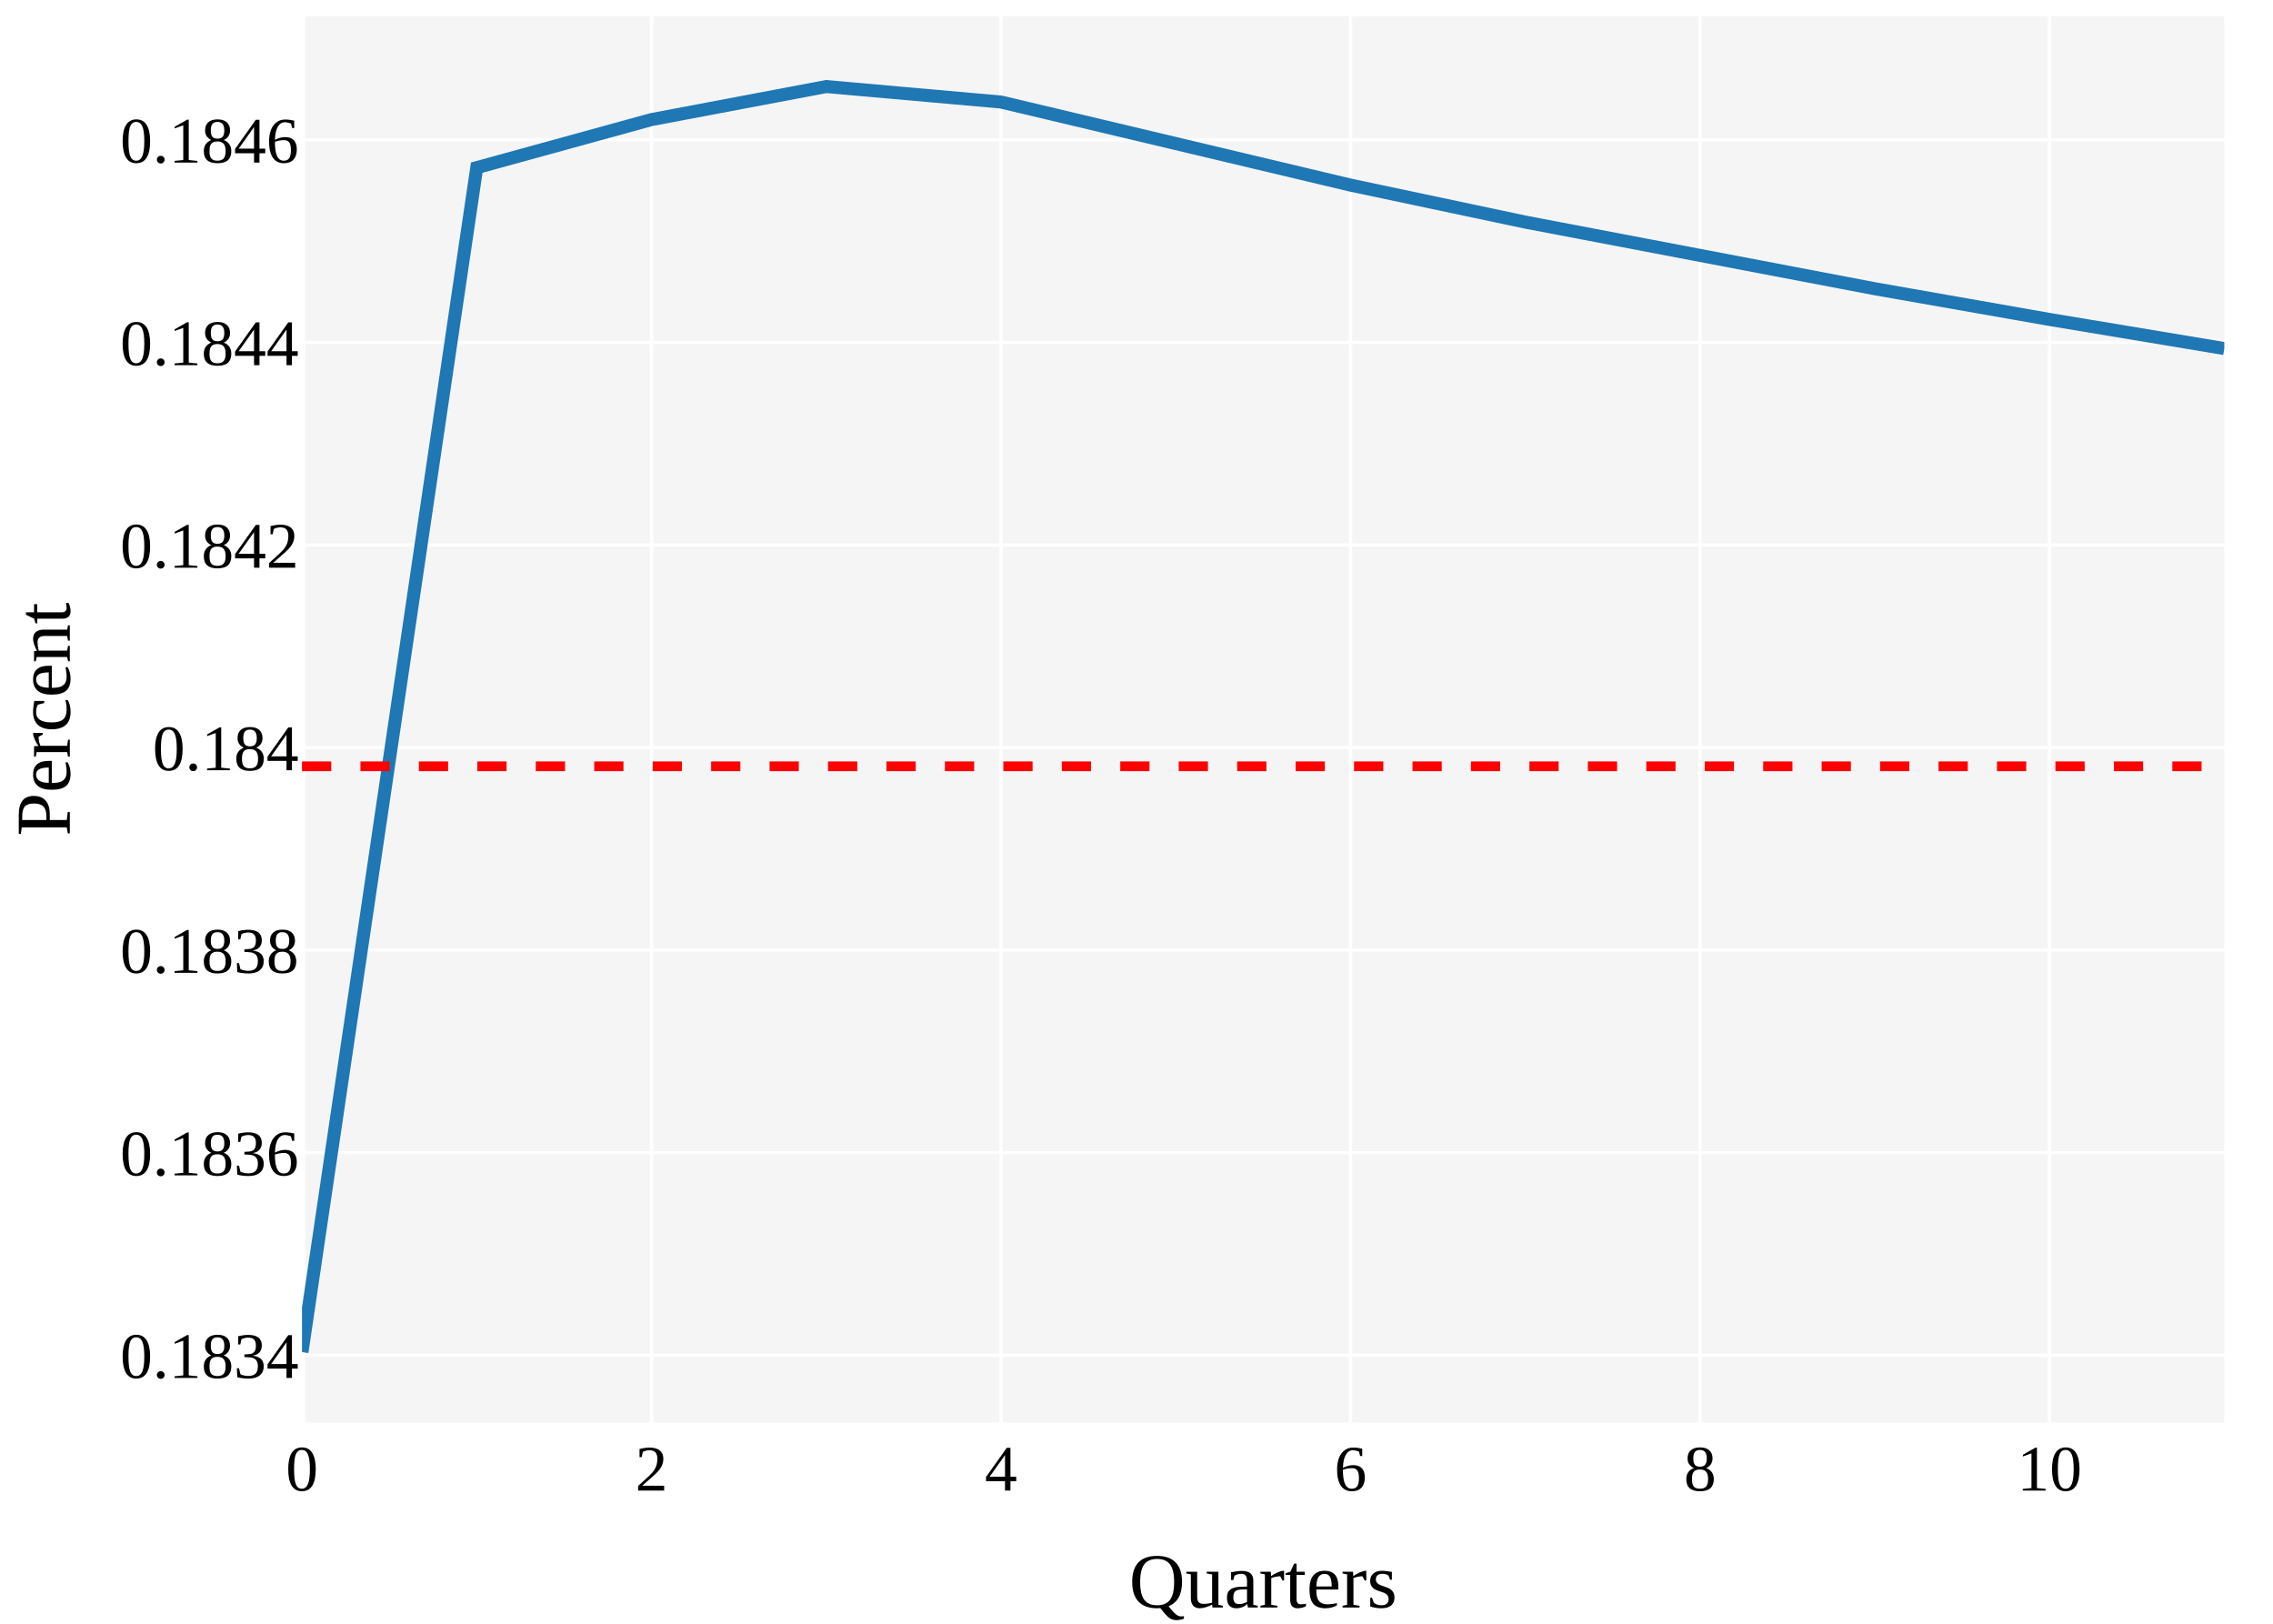
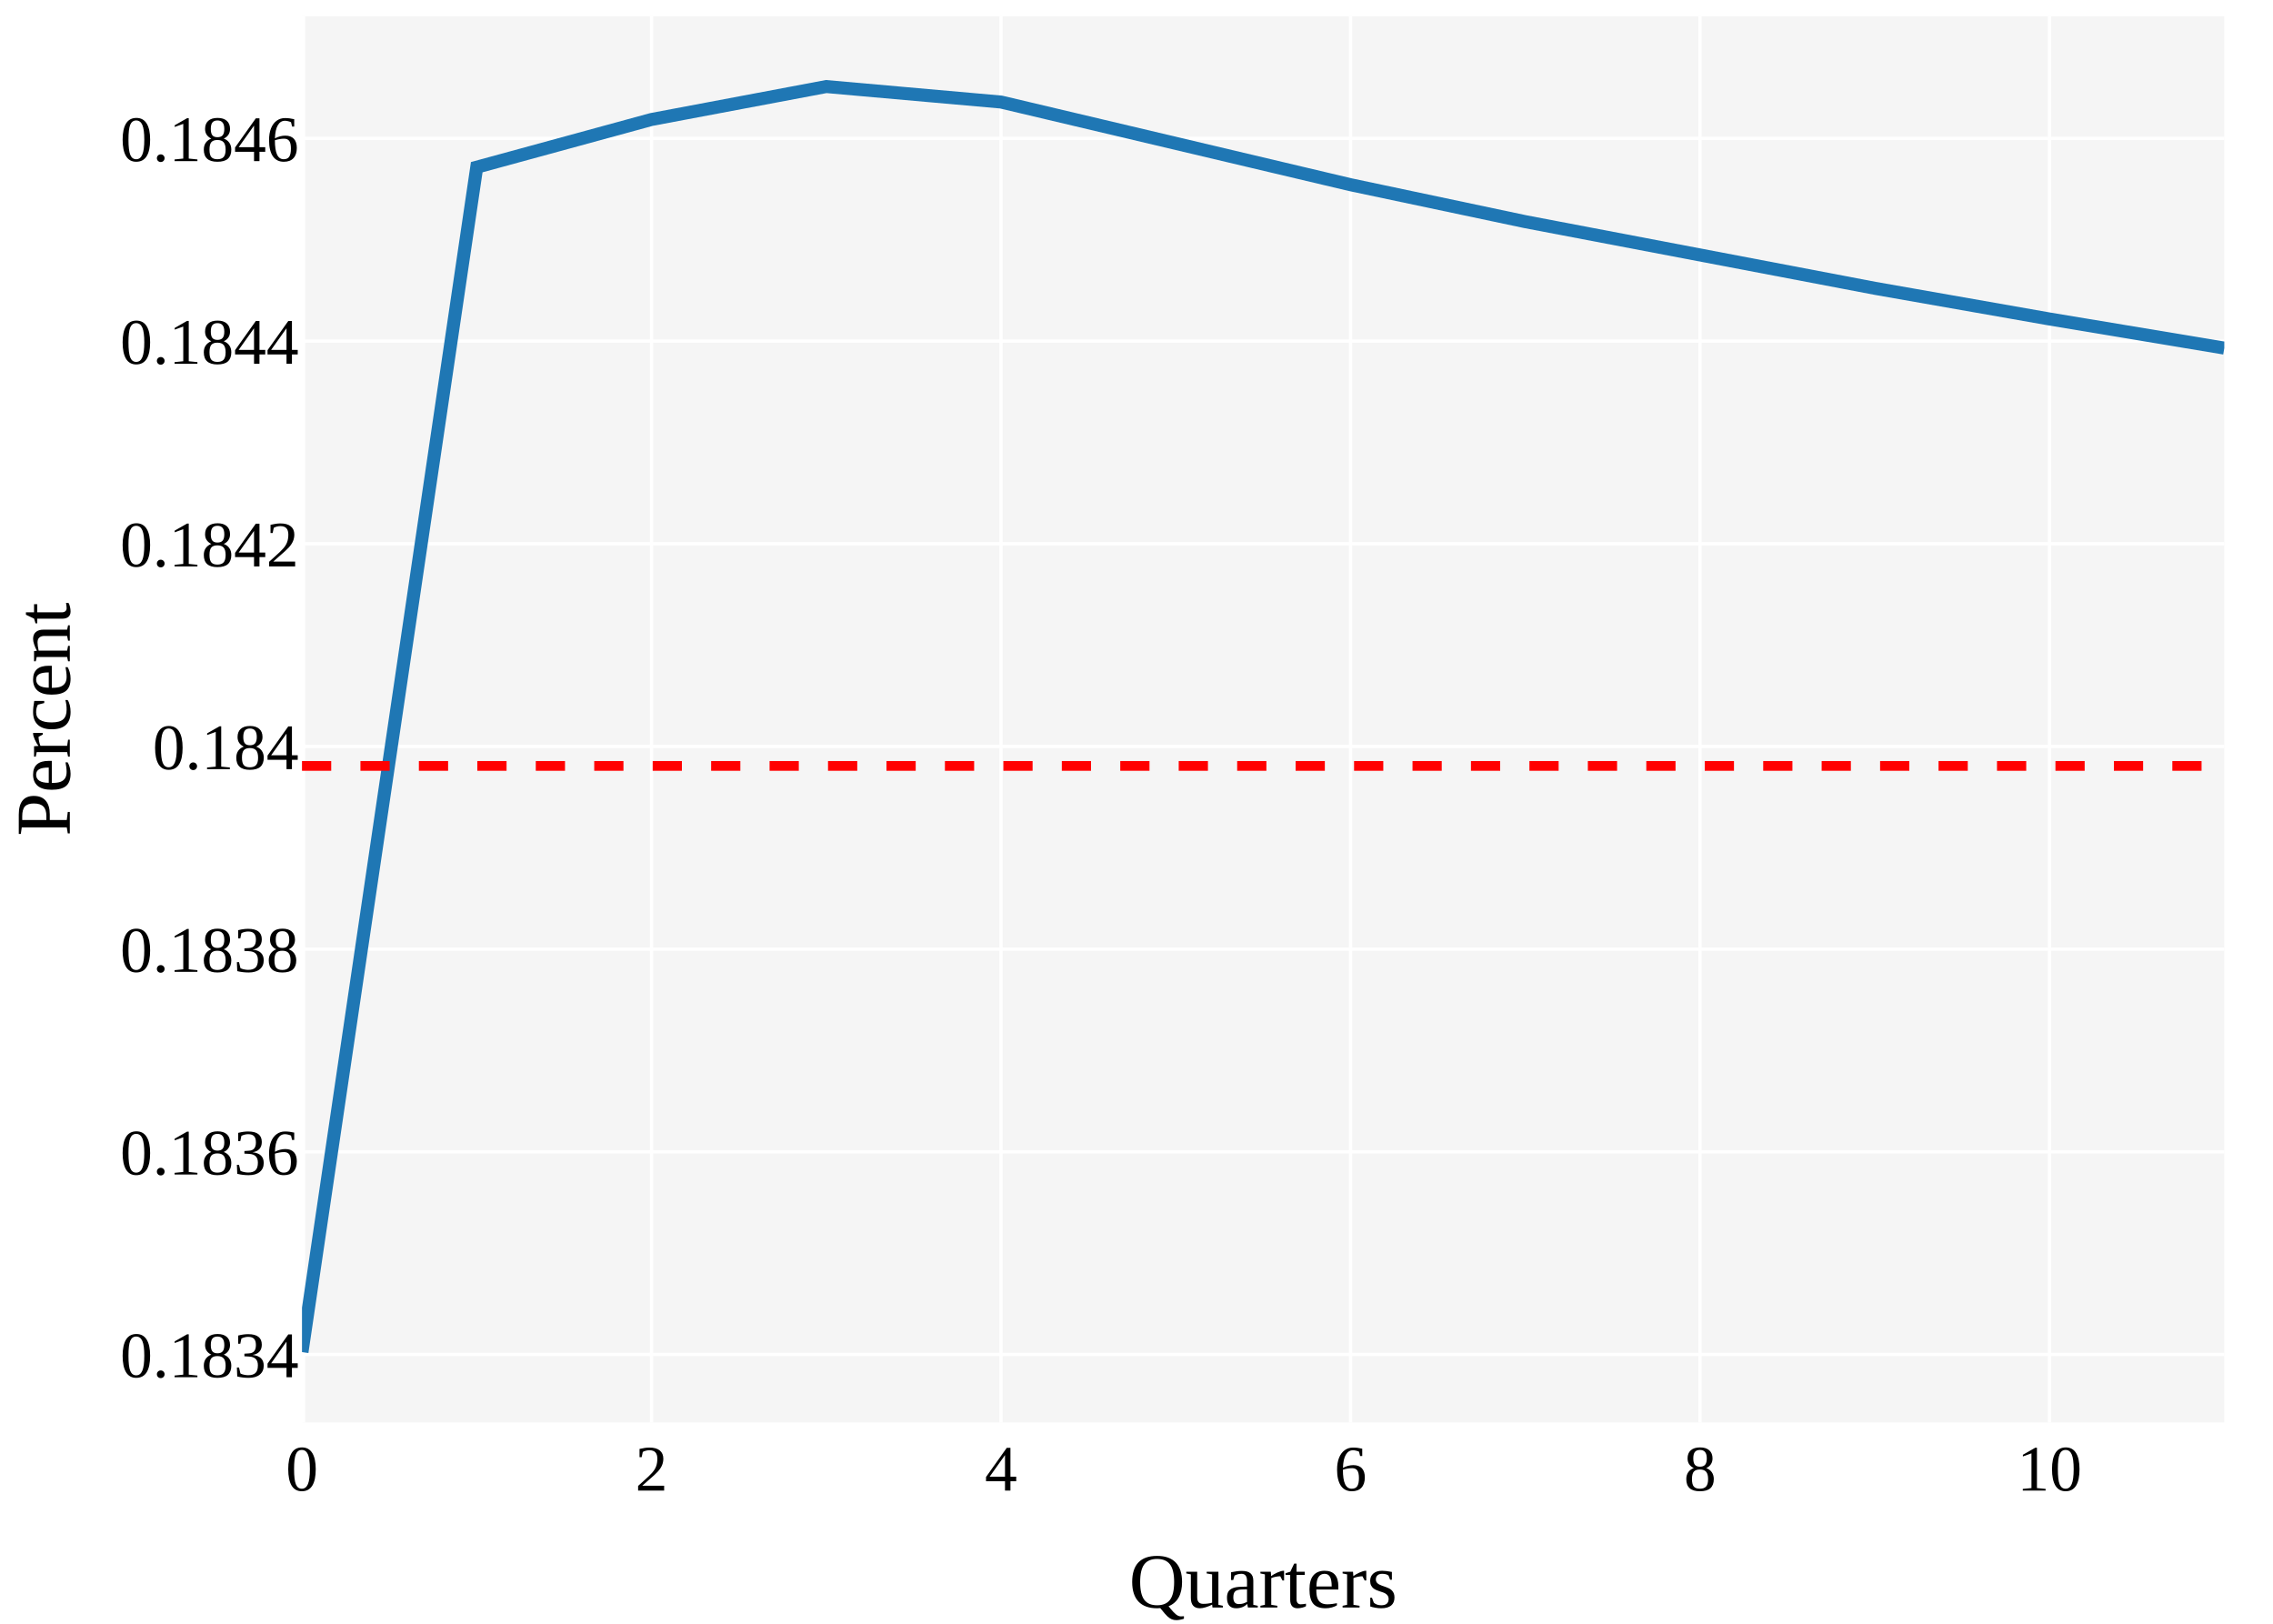
<svg xmlns="http://www.w3.org/2000/svg" class="main-svg" width="700" height="500" style="" viewBox="0 0 700 500">
  <rect x="0" y="0" width="700" height="500" style="fill: rgb(255, 255, 255); fill-opacity: 1;" />
-   <defs id="defs-43c870">
+   <defs id="defs-030957">
    <g class="clips">
-       <clipPath id="clip43c870xyplot" class="plotclip">
+       <clipPath id="clip030957xyplot" class="plotclip">
        <rect width="592" height="433" />
      </clipPath>
-       <clipPath class="axesclip" id="clip43c870x">
+       <clipPath class="axesclip" id="clip030957x">
        <rect x="93" y="0" width="592" height="500" />
      </clipPath>
-       <clipPath class="axesclip" id="clip43c870y">
+       <clipPath class="axesclip" id="clip030957y">
        <rect x="0" y="5" width="700" height="433" />
      </clipPath>
-       <clipPath class="axesclip" id="clip43c870xy">
+       <clipPath class="axesclip" id="clip030957xy">
        <rect x="93" y="5" width="592" height="433" />
      </clipPath>
    </g>
    <g class="gradients" />
    <g class="patterns" />
  </defs>
  <g class="bglayer">
    <rect class="bg" x="93" y="5" width="592" height="433" style="fill: rgb(245, 245, 245); fill-opacity: 1; stroke-width: 0;" />
  </g>
  <g class="layer-below">
    <g class="imagelayer" />
    <g class="shapelayer" />
  </g>
  <g class="cartesianlayer">
    <g class="subplot xy">
      <g class="layer-subplot">
        <g class="shapelayer" />
        <g class="imagelayer" />
      </g>
      <g class="minor-gridlayer">
        <g class="x" />
        <g class="y" />
      </g>
      <g class="gridlayer">
        <g class="x">
          <path class="xgrid crisp" transform="translate(200.64,0)" d="M0,5v433" style="stroke: rgb(255, 255, 255); stroke-opacity: 1; stroke-width: 1px;" />
          <path class="xgrid crisp" transform="translate(308.27,0)" d="M0,5v433" style="stroke: rgb(255, 255, 255); stroke-opacity: 1; stroke-width: 1px;" />
          <path class="xgrid crisp" transform="translate(415.91,0)" d="M0,5v433" style="stroke: rgb(255, 255, 255); stroke-opacity: 1; stroke-width: 1px;" />
          <path class="xgrid crisp" transform="translate(523.55,0)" d="M0,5v433" style="stroke: rgb(255, 255, 255); stroke-opacity: 1; stroke-width: 1px;" />
          <path class="xgrid crisp" transform="translate(631.18,0)" d="M0,5v433" style="stroke: rgb(255, 255, 255); stroke-opacity: 1; stroke-width: 1px;" />
        </g>
        <g class="y">
-           <path class="ygrid crisp" transform="translate(0,417.31)" d="M93,0h592" style="stroke: rgb(255, 255, 255); stroke-opacity: 1; stroke-width: 1px;" />
-           <path class="ygrid crisp" transform="translate(0,354.93)" d="M93,0h592" style="stroke: rgb(255, 255, 255); stroke-opacity: 1; stroke-width: 1px;" />
-           <path class="ygrid crisp" transform="translate(0,292.56)" d="M93,0h592" style="stroke: rgb(255, 255, 255); stroke-opacity: 1; stroke-width: 1px;" />
-           <path class="ygrid crisp" transform="translate(0,230.18)" d="M93,0h592" style="stroke: rgb(255, 255, 255); stroke-opacity: 1; stroke-width: 1px;" />
-           <path class="ygrid crisp" transform="translate(0,167.81)" d="M93,0h592" style="stroke: rgb(255, 255, 255); stroke-opacity: 1; stroke-width: 1px;" />
-           <path class="ygrid crisp" transform="translate(0,105.44)" d="M93,0h592" style="stroke: rgb(255, 255, 255); stroke-opacity: 1; stroke-width: 1px;" />
-           <path class="ygrid crisp" transform="translate(0,43.06)" d="M93,0h592" style="stroke: rgb(255, 255, 255); stroke-opacity: 1; stroke-width: 1px;" />
+           <path class="ygrid crisp" transform="translate(0,417.08)" d="M93,0h592" style="stroke: rgb(255, 255, 255); stroke-opacity: 1; stroke-width: 1px;" />
+           <path class="ygrid crisp" transform="translate(0,354.67)" d="M93,0h592" style="stroke: rgb(255, 255, 255); stroke-opacity: 1; stroke-width: 1px;" />
+           <path class="ygrid crisp" transform="translate(0,292.26)" d="M93,0h592" style="stroke: rgb(255, 255, 255); stroke-opacity: 1; stroke-width: 1px;" />
+           <path class="ygrid crisp" transform="translate(0,229.85)" d="M93,0h592" style="stroke: rgb(255, 255, 255); stroke-opacity: 1; stroke-width: 1px;" />
+           <path class="ygrid crisp" transform="translate(0,167.43)" d="M93,0h592" style="stroke: rgb(255, 255, 255); stroke-opacity: 1; stroke-width: 1px;" />
+           <path class="ygrid crisp" transform="translate(0,105.02)" d="M93,0h592" style="stroke: rgb(255, 255, 255); stroke-opacity: 1; stroke-width: 1px;" />
+           <path class="ygrid crisp" transform="translate(0,42.61)" d="M93,0h592" style="stroke: rgb(255, 255, 255); stroke-opacity: 1; stroke-width: 1px;" />
        </g>
      </g>
      <g class="zerolinelayer">
        <path class="xzl zl crisp" transform="translate(93,0)" d="M0,5v433" style="stroke: rgb(255, 255, 255); stroke-opacity: 1; stroke-width: 2px;" />
      </g>
      <path class="xlines-below" />
      <path class="ylines-below" />
      <g class="overlines-below" />
      <g class="xaxislayer-below" />
      <g class="yaxislayer-below" />
      <g class="overaxes-below" />
-       <g class="plot" transform="translate(93,5)" clip-path="url(#clip43c870xyplot)">
+       <g class="plot" transform="translate(93,5)" clip-path="url(#clip030957xyplot)">
        <g class="scatterlayer mlayer">
-           <g class="trace scatter traceaebfa0" style="stroke-miterlimit: 2; opacity: 1;">
+           <g class="trace scatter tracec4142e" style="stroke-miterlimit: 2; opacity: 1;">
            <g class="fills" />
            <g class="errorbars" />
            <g class="lines">
-               <path class="js-line" d="M0,411.35L53.82,46.62L107.64,31.82L161.45,21.65L215.27,26.42L322.91,52L376.73,63.39L484.36,83.91L538.18,93.37L592,102.33" style="vector-effect: non-scaling-stroke; fill: none; stroke: rgb(31, 119, 180); stroke-opacity: 1; stroke-width: 4px; opacity: 1;" />
+               <path class="js-line" d="M0,411.35L53.82,46.48L107.64,31.79L161.45,21.65L215.27,26.42L322.91,51.88L376.73,63.26L484.36,83.77L538.18,93.23L592,102.19" style="vector-effect: non-scaling-stroke; fill: none; stroke: rgb(31, 119, 180); stroke-opacity: 1; stroke-width: 4px; opacity: 1;" />
            </g>
            <g class="points" />
            <g class="text" />
          </g>
        </g>
      </g>
      <g class="overplot" />
      <path class="xlines-above crisp" d="M0,0" style="fill: none;" />
      <path class="ylines-above crisp" d="M0,0" style="fill: none;" />
      <g class="overlines-above" />
      <g class="xaxislayer-above">
        <g class="xtick">
          <text text-anchor="middle" x="0" y="459" transform="translate(93,0)" style="font-family: 'Times New Roman'; font-size: 20px; fill: rgb(0, 0, 0); fill-opacity: 1; white-space: pre; opacity: 1;">0</text>
        </g>
        <g class="xtick">
          <text text-anchor="middle" x="0" y="459" style="font-family: 'Times New Roman'; font-size: 20px; fill: rgb(0, 0, 0); fill-opacity: 1; white-space: pre; opacity: 1;" transform="translate(200.64,0)">2</text>
        </g>
        <g class="xtick">
          <text text-anchor="middle" x="0" y="459" style="font-family: 'Times New Roman'; font-size: 20px; fill: rgb(0, 0, 0); fill-opacity: 1; white-space: pre; opacity: 1;" transform="translate(308.27,0)">4</text>
        </g>
        <g class="xtick">
          <text text-anchor="middle" x="0" y="459" style="font-family: 'Times New Roman'; font-size: 20px; fill: rgb(0, 0, 0); fill-opacity: 1; white-space: pre; opacity: 1;" transform="translate(415.91,0)">6</text>
        </g>
        <g class="xtick">
          <text text-anchor="middle" x="0" y="459" style="font-family: 'Times New Roman'; font-size: 20px; fill: rgb(0, 0, 0); fill-opacity: 1; white-space: pre; opacity: 1;" transform="translate(523.55,0)">8</text>
        </g>
        <g class="xtick">
          <text text-anchor="middle" x="0" y="459" style="font-family: 'Times New Roman'; font-size: 20px; fill: rgb(0, 0, 0); fill-opacity: 1; white-space: pre; opacity: 1;" transform="translate(631.18,0)">10</text>
        </g>
      </g>
      <g class="yaxislayer-above">
        <g class="ytick">
-           <text text-anchor="end" x="92" y="7" transform="translate(0,417.31)" style="font-family: 'Times New Roman'; font-size: 20px; fill: rgb(0, 0, 0); fill-opacity: 1; white-space: pre; opacity: 1;">0.1834</text>
+           <text text-anchor="end" x="92" y="7" transform="translate(0,417.08)" style="font-family: 'Times New Roman'; font-size: 20px; fill: rgb(0, 0, 0); fill-opacity: 1; white-space: pre; opacity: 1;">0.1834</text>
        </g>
        <g class="ytick">
-           <text text-anchor="end" x="92" y="7" style="font-family: 'Times New Roman'; font-size: 20px; fill: rgb(0, 0, 0); fill-opacity: 1; white-space: pre; opacity: 1;" transform="translate(0,354.93)">0.1836</text>
+           <text text-anchor="end" x="92" y="7" style="font-family: 'Times New Roman'; font-size: 20px; fill: rgb(0, 0, 0); fill-opacity: 1; white-space: pre; opacity: 1;" transform="translate(0,354.67)">0.1836</text>
        </g>
        <g class="ytick">
-           <text text-anchor="end" x="92" y="7" style="font-family: 'Times New Roman'; font-size: 20px; fill: rgb(0, 0, 0); fill-opacity: 1; white-space: pre; opacity: 1;" transform="translate(0,292.56)">0.1838</text>
+           <text text-anchor="end" x="92" y="7" style="font-family: 'Times New Roman'; font-size: 20px; fill: rgb(0, 0, 0); fill-opacity: 1; white-space: pre; opacity: 1;" transform="translate(0,292.26)">0.1838</text>
        </g>
        <g class="ytick">
-           <text text-anchor="end" x="92" y="7" style="font-family: 'Times New Roman'; font-size: 20px; fill: rgb(0, 0, 0); fill-opacity: 1; white-space: pre; opacity: 1;" transform="translate(0,230.18)">0.184</text>
+           <text text-anchor="end" x="92" y="7" style="font-family: 'Times New Roman'; font-size: 20px; fill: rgb(0, 0, 0); fill-opacity: 1; white-space: pre; opacity: 1;" transform="translate(0,229.85)">0.184</text>
        </g>
        <g class="ytick">
-           <text text-anchor="end" x="92" y="7" style="font-family: 'Times New Roman'; font-size: 20px; fill: rgb(0, 0, 0); fill-opacity: 1; white-space: pre; opacity: 1;" transform="translate(0,167.81)">0.1842</text>
+           <text text-anchor="end" x="92" y="7" style="font-family: 'Times New Roman'; font-size: 20px; fill: rgb(0, 0, 0); fill-opacity: 1; white-space: pre; opacity: 1;" transform="translate(0,167.43)">0.1842</text>
        </g>
        <g class="ytick">
-           <text text-anchor="end" x="92" y="7" style="font-family: 'Times New Roman'; font-size: 20px; fill: rgb(0, 0, 0); fill-opacity: 1; white-space: pre; opacity: 1;" transform="translate(0,105.44)">0.1844</text>
+           <text text-anchor="end" x="92" y="7" style="font-family: 'Times New Roman'; font-size: 20px; fill: rgb(0, 0, 0); fill-opacity: 1; white-space: pre; opacity: 1;" transform="translate(0,105.02)">0.1844</text>
        </g>
        <g class="ytick">
-           <text text-anchor="end" x="92" y="7" style="font-family: 'Times New Roman'; font-size: 20px; fill: rgb(0, 0, 0); fill-opacity: 1; white-space: pre; opacity: 1;" transform="translate(0,43.06)">0.1846</text>
+           <text text-anchor="end" x="92" y="7" style="font-family: 'Times New Roman'; font-size: 20px; fill: rgb(0, 0, 0); fill-opacity: 1; white-space: pre; opacity: 1;" transform="translate(0,42.61)">0.1846</text>
        </g>
      </g>
      <g class="overaxes-above" />
    </g>
  </g>
  <g class="polarlayer" />
  <g class="smithlayer" />
  <g class="ternarylayer" />
  <g class="geolayer" />
  <g class="funnelarealayer" />
  <g class="pielayer" />
  <g class="iciclelayer" />
  <g class="treemaplayer" />
  <g class="sunburstlayer" />
  <g class="glimages" />
-   <defs id="topdefs-43c870">
+   <defs id="topdefs-030957">
    <g class="clips" />
  </defs>
  <g class="layer-above">
    <g class="imagelayer" />
    <g class="shapelayer">
-       <path data-index="0" fill-rule="evenodd" d="M93,235.97L685,235.97" clip-path="url(#clip43c870y)" style="opacity: 1; stroke: rgb(255, 0, 0); stroke-opacity: 1; fill: rgb(0, 0, 0); fill-opacity: 0; stroke-dasharray: 9px, 9px; stroke-width: 3px;" />
+       <path data-index="0" fill-rule="evenodd" d="M93,235.85L685,235.85" clip-path="url(#clip030957y)" style="opacity: 1; stroke: rgb(255, 0, 0); stroke-opacity: 1; fill: rgb(0, 0, 0); fill-opacity: 0; stroke-dasharray: 9px, 9px; stroke-width: 3px;" />
    </g>
  </g>
  <g class="infolayer">
    <g class="g-gtitle" />
    <g class="g-xtitle" transform="translate(0,-0.3)">
      <text class="xtitle" x="389" y="495.3" text-anchor="middle" style="font-family: 'Times New Roman'; font-size: 24px; fill: rgb(0, 0, 0); opacity: 1; font-weight: normal; white-space: pre;">Quarters</text>
    </g>
    <g class="g-ytitle" transform="translate(16.2998,0)">
      <text class="ytitle" transform="rotate(-90,5.2,221.5)" x="5.2" y="221.5" text-anchor="middle" style="font-family: 'Times New Roman'; font-size: 24px; fill: rgb(0, 0, 0); opacity: 1; font-weight: normal; white-space: pre;">Percent</text>
    </g>
  </g>
</svg>
